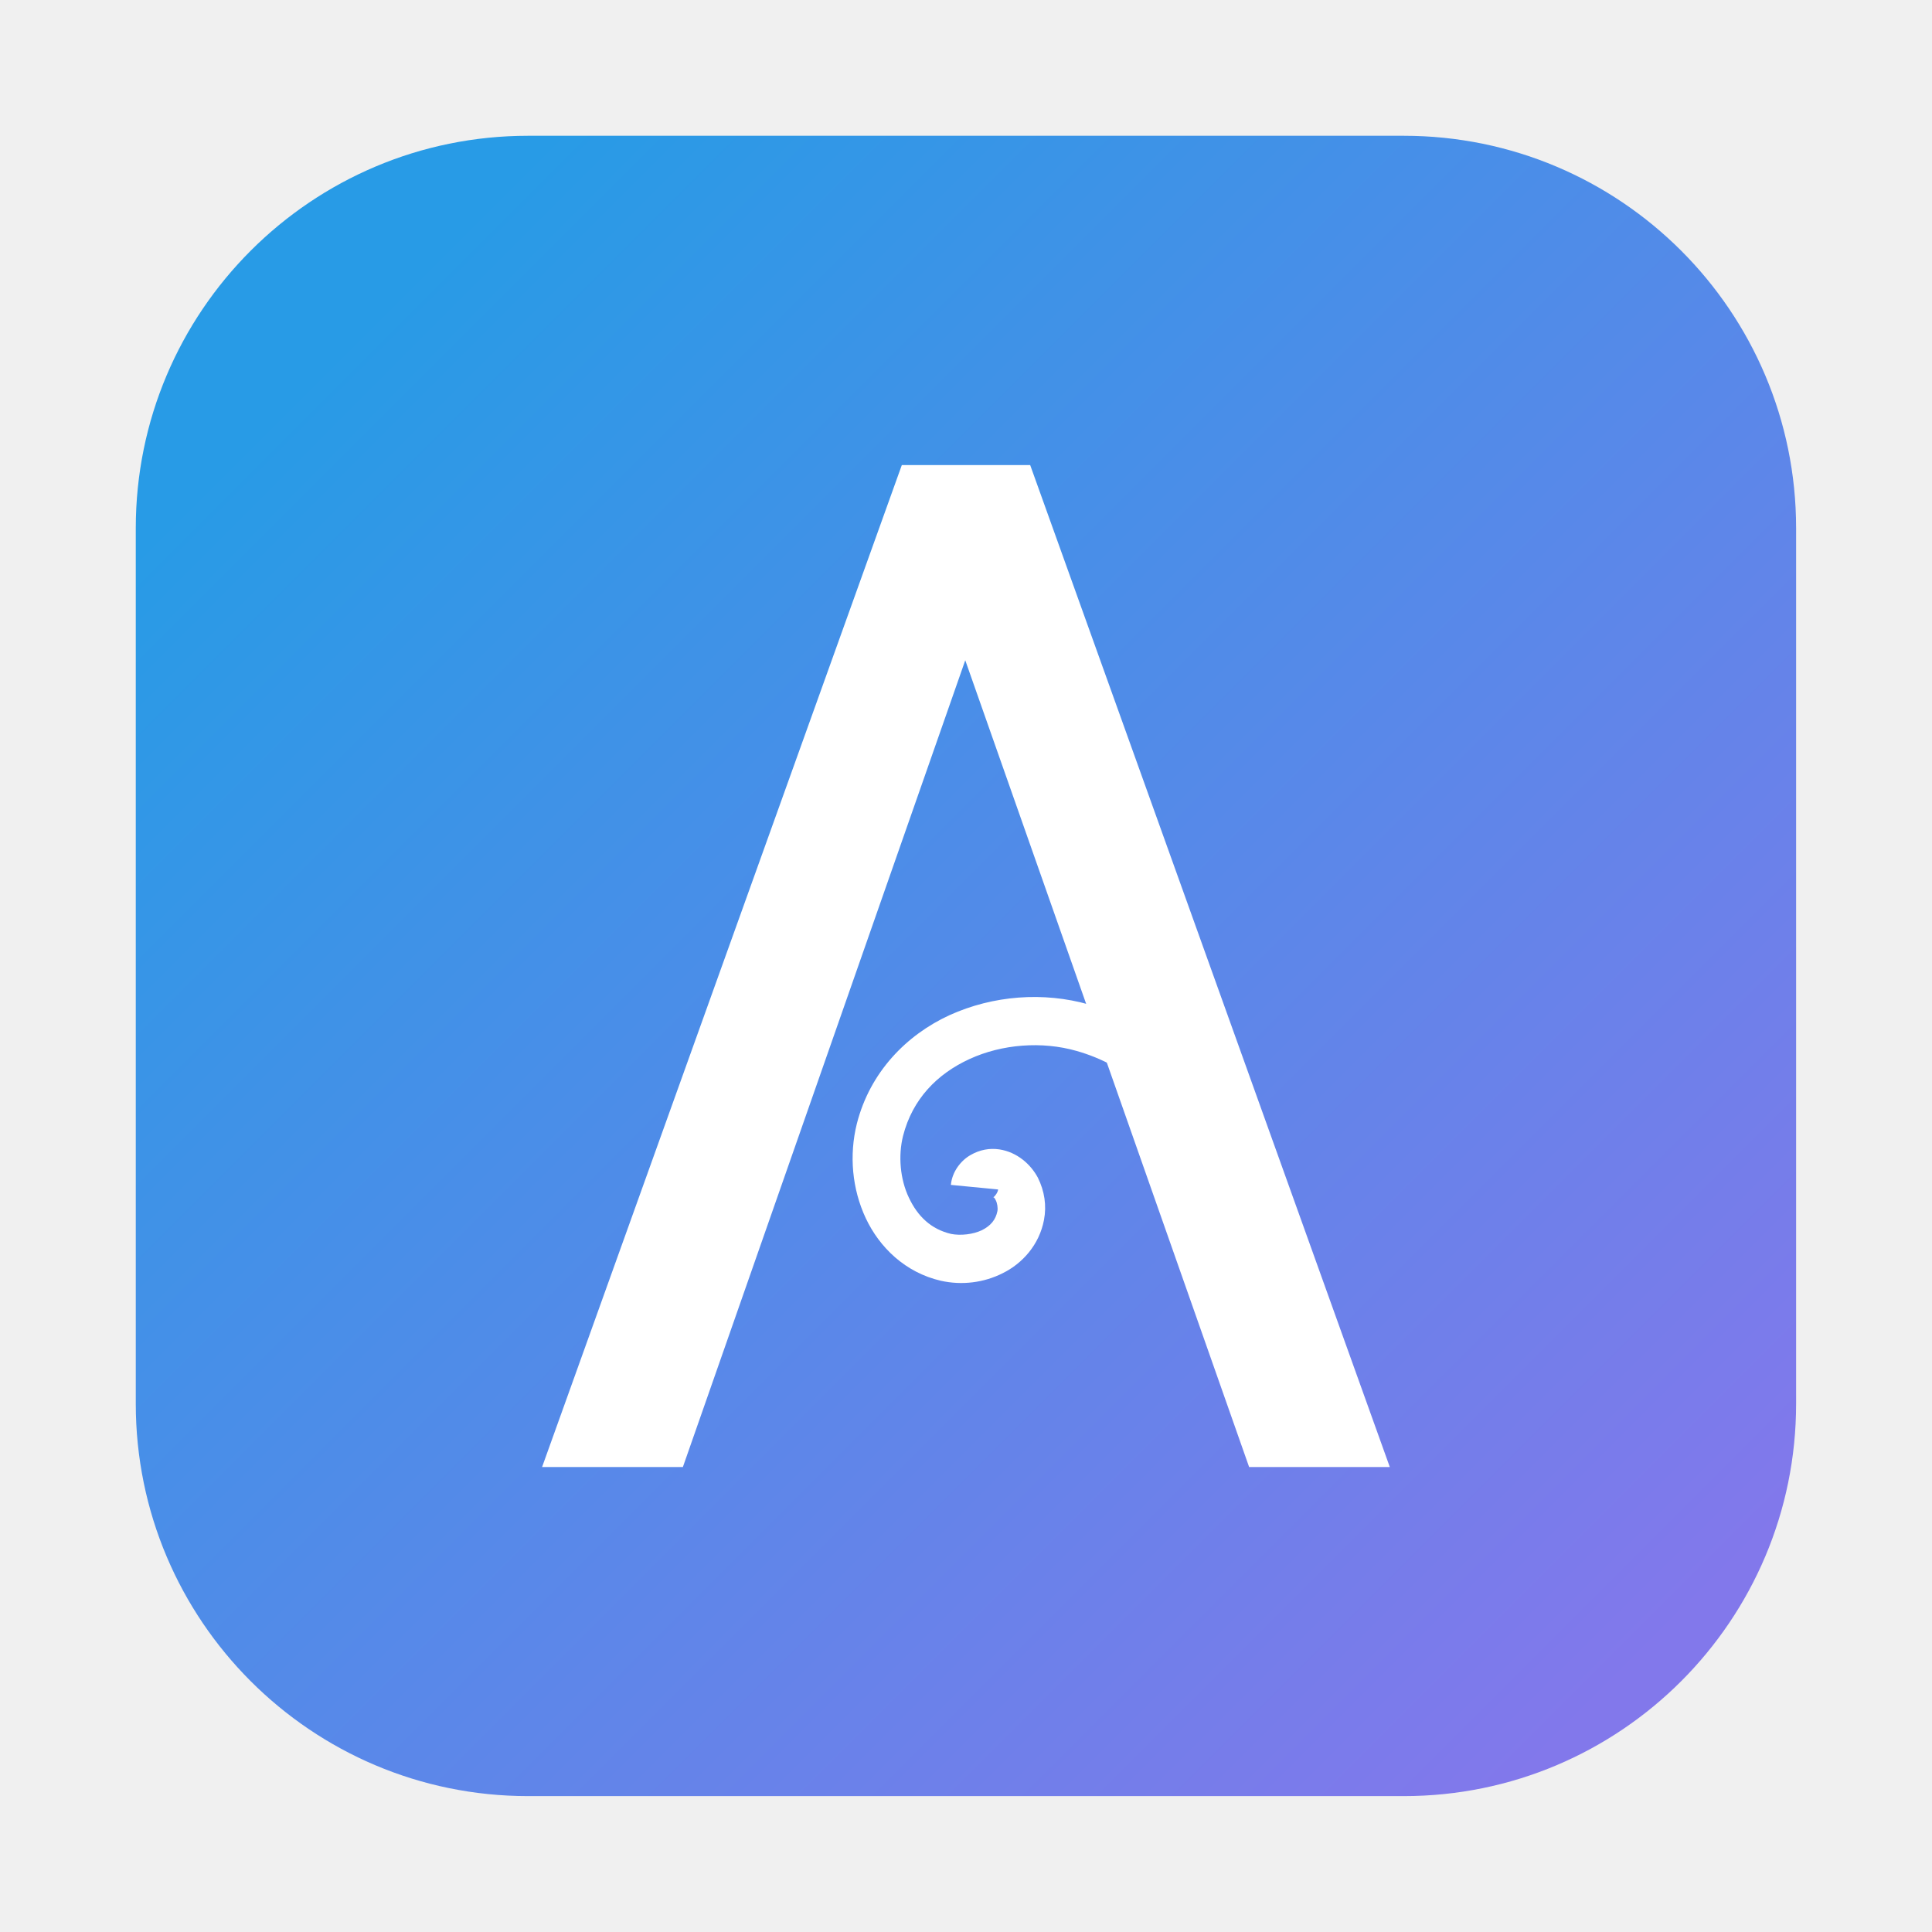
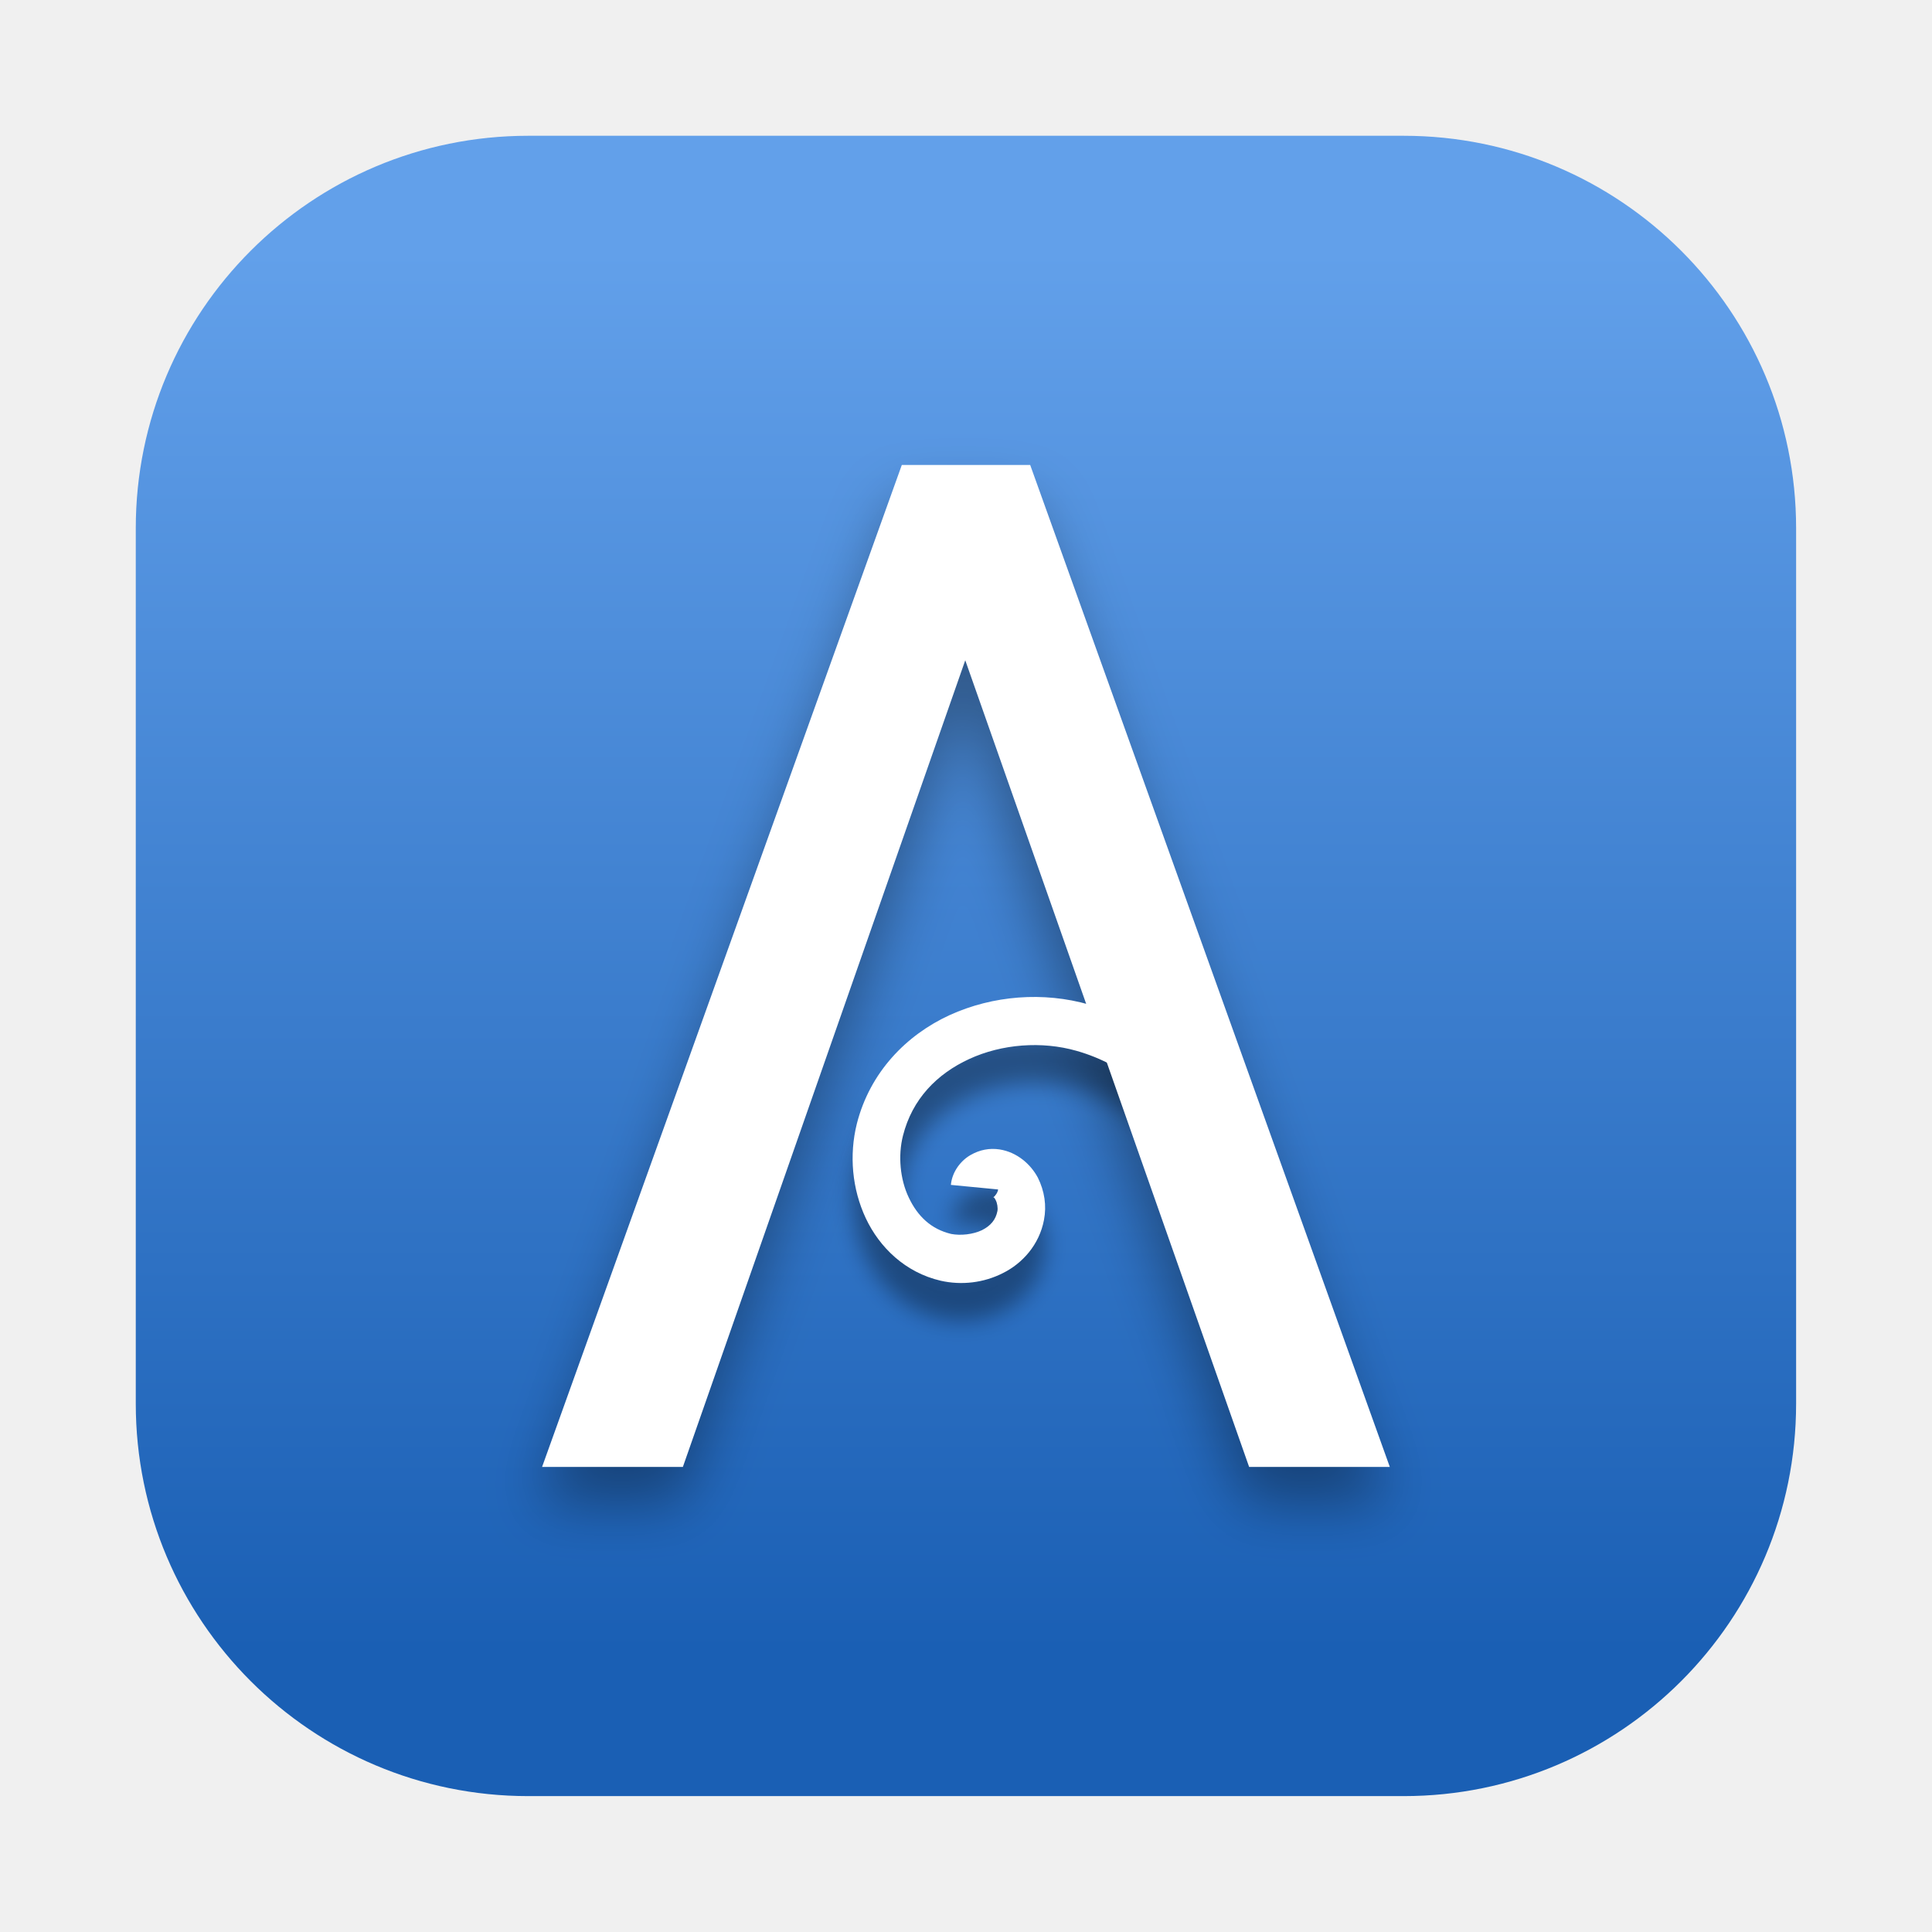
- <svg xmlns="http://www.w3.org/2000/svg" width="512" height="512" version="1.1" viewBox="0 0 16.933 16.933">
-   <defs>
-     <linearGradient id="linearGradient1448" x1="2.514" x2="15.021" y1="2.514" y2="15.021" gradientTransform="matrix(.91666 0 0 .91666 .70539 .70539)" gradientUnits="userSpaceOnUse">
-       <stop stop-color="#289be6" offset="0" />
-       <stop stop-color="#8278eb" offset="1" />
+ <svg xmlns="http://www.w3.org/2000/svg" width="512" height="512" version="1.1" viewBox="0 0 16.933 16.933" id="svg3">
+   <defs id="defs2">
+     <linearGradient id="linearGradient1448" x1="15.021" x2="15.021" y1="1.637" y2="15.021" gradientTransform="matrix(0.91666,0,0,0.91666,0.70539,0.70539)" gradientUnits="userSpaceOnUse">
+       <stop stop-color="#289be6" offset="0" id="stop1" style="stop-color:#62a0ea;stop-opacity:1" />
+       <stop stop-color="#8278eb" offset="1" id="stop2" style="stop-color:#1a5fb4;stop-opacity:1" />
    </linearGradient>
+     <filter style="color-interpolation-filters:sRGB" id="filter3" x="-0.082" y="-0.069" width="1.164" height="1.138">
+       <feGaussianBlur stdDeviation="0.253" id="feGaussianBlur3" />
+     </filter>
+     <filter style="color-interpolation-filters:sRGB" id="filter4" x="-0.065" y="-0.089" width="1.13" height="1.178">
+       <feGaussianBlur stdDeviation="0.098" id="feGaussianBlur4" />
+     </filter>
  </defs>
-   <rect x="1.19" y="1.19" width="14.552" height="14.552" ry="3.439" fill="url(#linearGradient1448)" stroke-opacity=".953" stroke-width=".083" />
-   <path d="m10.948 12.858-2.488-7.071-2.475 7.071h-1.234l3.153-8.782h1.125l3.152 8.782h-1.234" fill="#fff" />
-   <path d="m9.547 8.805c-0.402-0.115-0.844-0.08-1.224 0.092-0.379 0.174-0.698 0.5-0.813 0.951-0.069 0.276-0.042 0.573 0.078 0.829 0.121 0.257 0.347 0.476 0.657 0.548 0.182 0.041 0.376 0.019 0.545-0.067 0.17-0.084 0.319-0.248 0.36-0.466 0.024-0.125 0.005-0.253-0.054-0.371-0.062-0.116-0.181-0.223-0.336-0.247-0.088-0.013-0.173 0.003-0.253 0.049-0.082 0.046-0.162 0.143-0.173 0.262l0.414 0.04c-0.003 0.029-0.029 0.059-0.037 0.065-0.009 0.005-0.003 0.003-0.012 0.001 0.013 0.003 0.016 0.004 0.028 0.028 0.013 0.024 0.02 0.067 0.015 0.095-0.015 0.077-0.059 0.129-0.136 0.168-0.078 0.037-0.185 0.049-0.269 0.033-0.176-0.041-0.294-0.154-0.371-0.318-0.077-0.161-0.095-0.368-0.051-0.542 0.082-0.321 0.297-0.542 0.582-0.673s0.635-0.158 0.939-0.071c0.884 0.251 1.365 1.231 1.247 2.132l0.413 0.054c0.14-1.087-0.434-2.275-1.548-2.591" fill="#fff" />
+   <rect x="1.19" y="1.19" width="14.552" height="14.552" ry="3.44" fill="url(#linearGradient1448)" stroke-opacity="0.953" stroke-width="0.083" id="rect2" style="fill:url(#linearGradient1448)" />
+   <path d="m 10.926,13.181 -2.488,-7.071 -2.475,7.071 h -1.234 l 3.153,-8.782 h 1.125 l 3.152,8.782 h -1.234" fill="#ffffff" id="path2-6" style="fill:#000000;fill-opacity:1;filter:url(#filter3);opacity:0.35" />
+   <path d="m 9.547,9.136 c -0.402,-0.115 -0.844,-0.08 -1.224,0.092 -0.379,0.174 -0.698,0.5 -0.813,0.951 -0.069,0.276 -0.042,0.573 0.078,0.829 0.121,0.257 0.347,0.476 0.657,0.548 0.182,0.041 0.376,0.019 0.545,-0.067 0.17,-0.084 0.319,-0.248 0.36,-0.466 0.024,-0.125 0.005,-0.253 -0.054,-0.371 -0.062,-0.116 -0.181,-0.223 -0.336,-0.247 -0.088,-0.013 -0.173,0.003 -0.253,0.049 -0.082,0.046 -0.162,0.143 -0.173,0.262 l 0.414,0.04 c -0.003,0.029 -0.029,0.059 -0.037,0.065 -0.009,0.005 -0.003,0.003 -0.012,0.001 0.013,0.003 0.016,0.004 0.028,0.028 0.013,0.024 0.02,0.067 0.015,0.095 -0.015,0.077 -0.059,0.129 -0.136,0.168 -0.078,0.037 -0.185,0.049 -0.269,0.033 -0.176,-0.041 -0.294,-0.154 -0.371,-0.318 -0.077,-0.161 -0.095,-0.368 -0.051,-0.542 0.082,-0.321 0.297,-0.542 0.582,-0.673 0.285,-0.131 0.635,-0.158 0.939,-0.071 0.884,0.251 1.365,1.231 1.247,2.132 l 0.413,0.054 c 0.14,-1.087 -0.434,-2.275 -1.548,-2.591" fill="#ffffff" id="path3" style="fill:#000000;fill-opacity:1;filter:url(#filter4);opacity:0.35" />
+   <path d="M 10.948,12.857 8.46,5.787 5.985,12.857 H 4.751 l 3.153,-8.782 h 1.125 l 3.152,8.782 h -1.234" fill="#ffffff" id="path2" />
+   <path d="M 9.547,8.805 C 9.145,8.69 8.703,8.724 8.323,8.897 7.944,9.071 7.625,9.397 7.51,9.848 c -0.069,0.276 -0.042,0.573 0.078,0.829 0.121,0.257 0.347,0.476 0.657,0.548 0.182,0.041 0.376,0.019 0.545,-0.067 0.17,-0.084 0.319,-0.248 0.36,-0.466 0.024,-0.125 0.005,-0.253 -0.054,-0.371 -0.062,-0.116 -0.181,-0.223 -0.336,-0.247 -0.088,-0.013 -0.173,0.003 -0.253,0.049 -0.082,0.046 -0.162,0.143 -0.173,0.262 l 0.414,0.04 c -0.003,0.029 -0.029,0.059 -0.037,0.065 -0.009,0.005 -0.003,0.003 -0.012,0.001 0.013,0.003 0.016,0.004 0.028,0.028 0.013,0.024 0.02,0.067 0.015,0.095 -0.015,0.077 -0.059,0.129 -0.136,0.168 -0.078,0.037 -0.185,0.049 -0.269,0.033 C 8.16,10.773 8.042,10.659 7.965,10.496 7.888,10.335 7.87,10.128 7.914,9.954 7.995,9.633 8.211,9.412 8.496,9.281 8.781,9.15 9.13,9.123 9.435,9.21 c 0.884,0.251 1.365,1.231 1.247,2.132 L 11.095,11.396 C 11.235,10.309 10.661,9.122 9.547,8.805" fill="#ffffff" id="path3-5" />
</svg>
